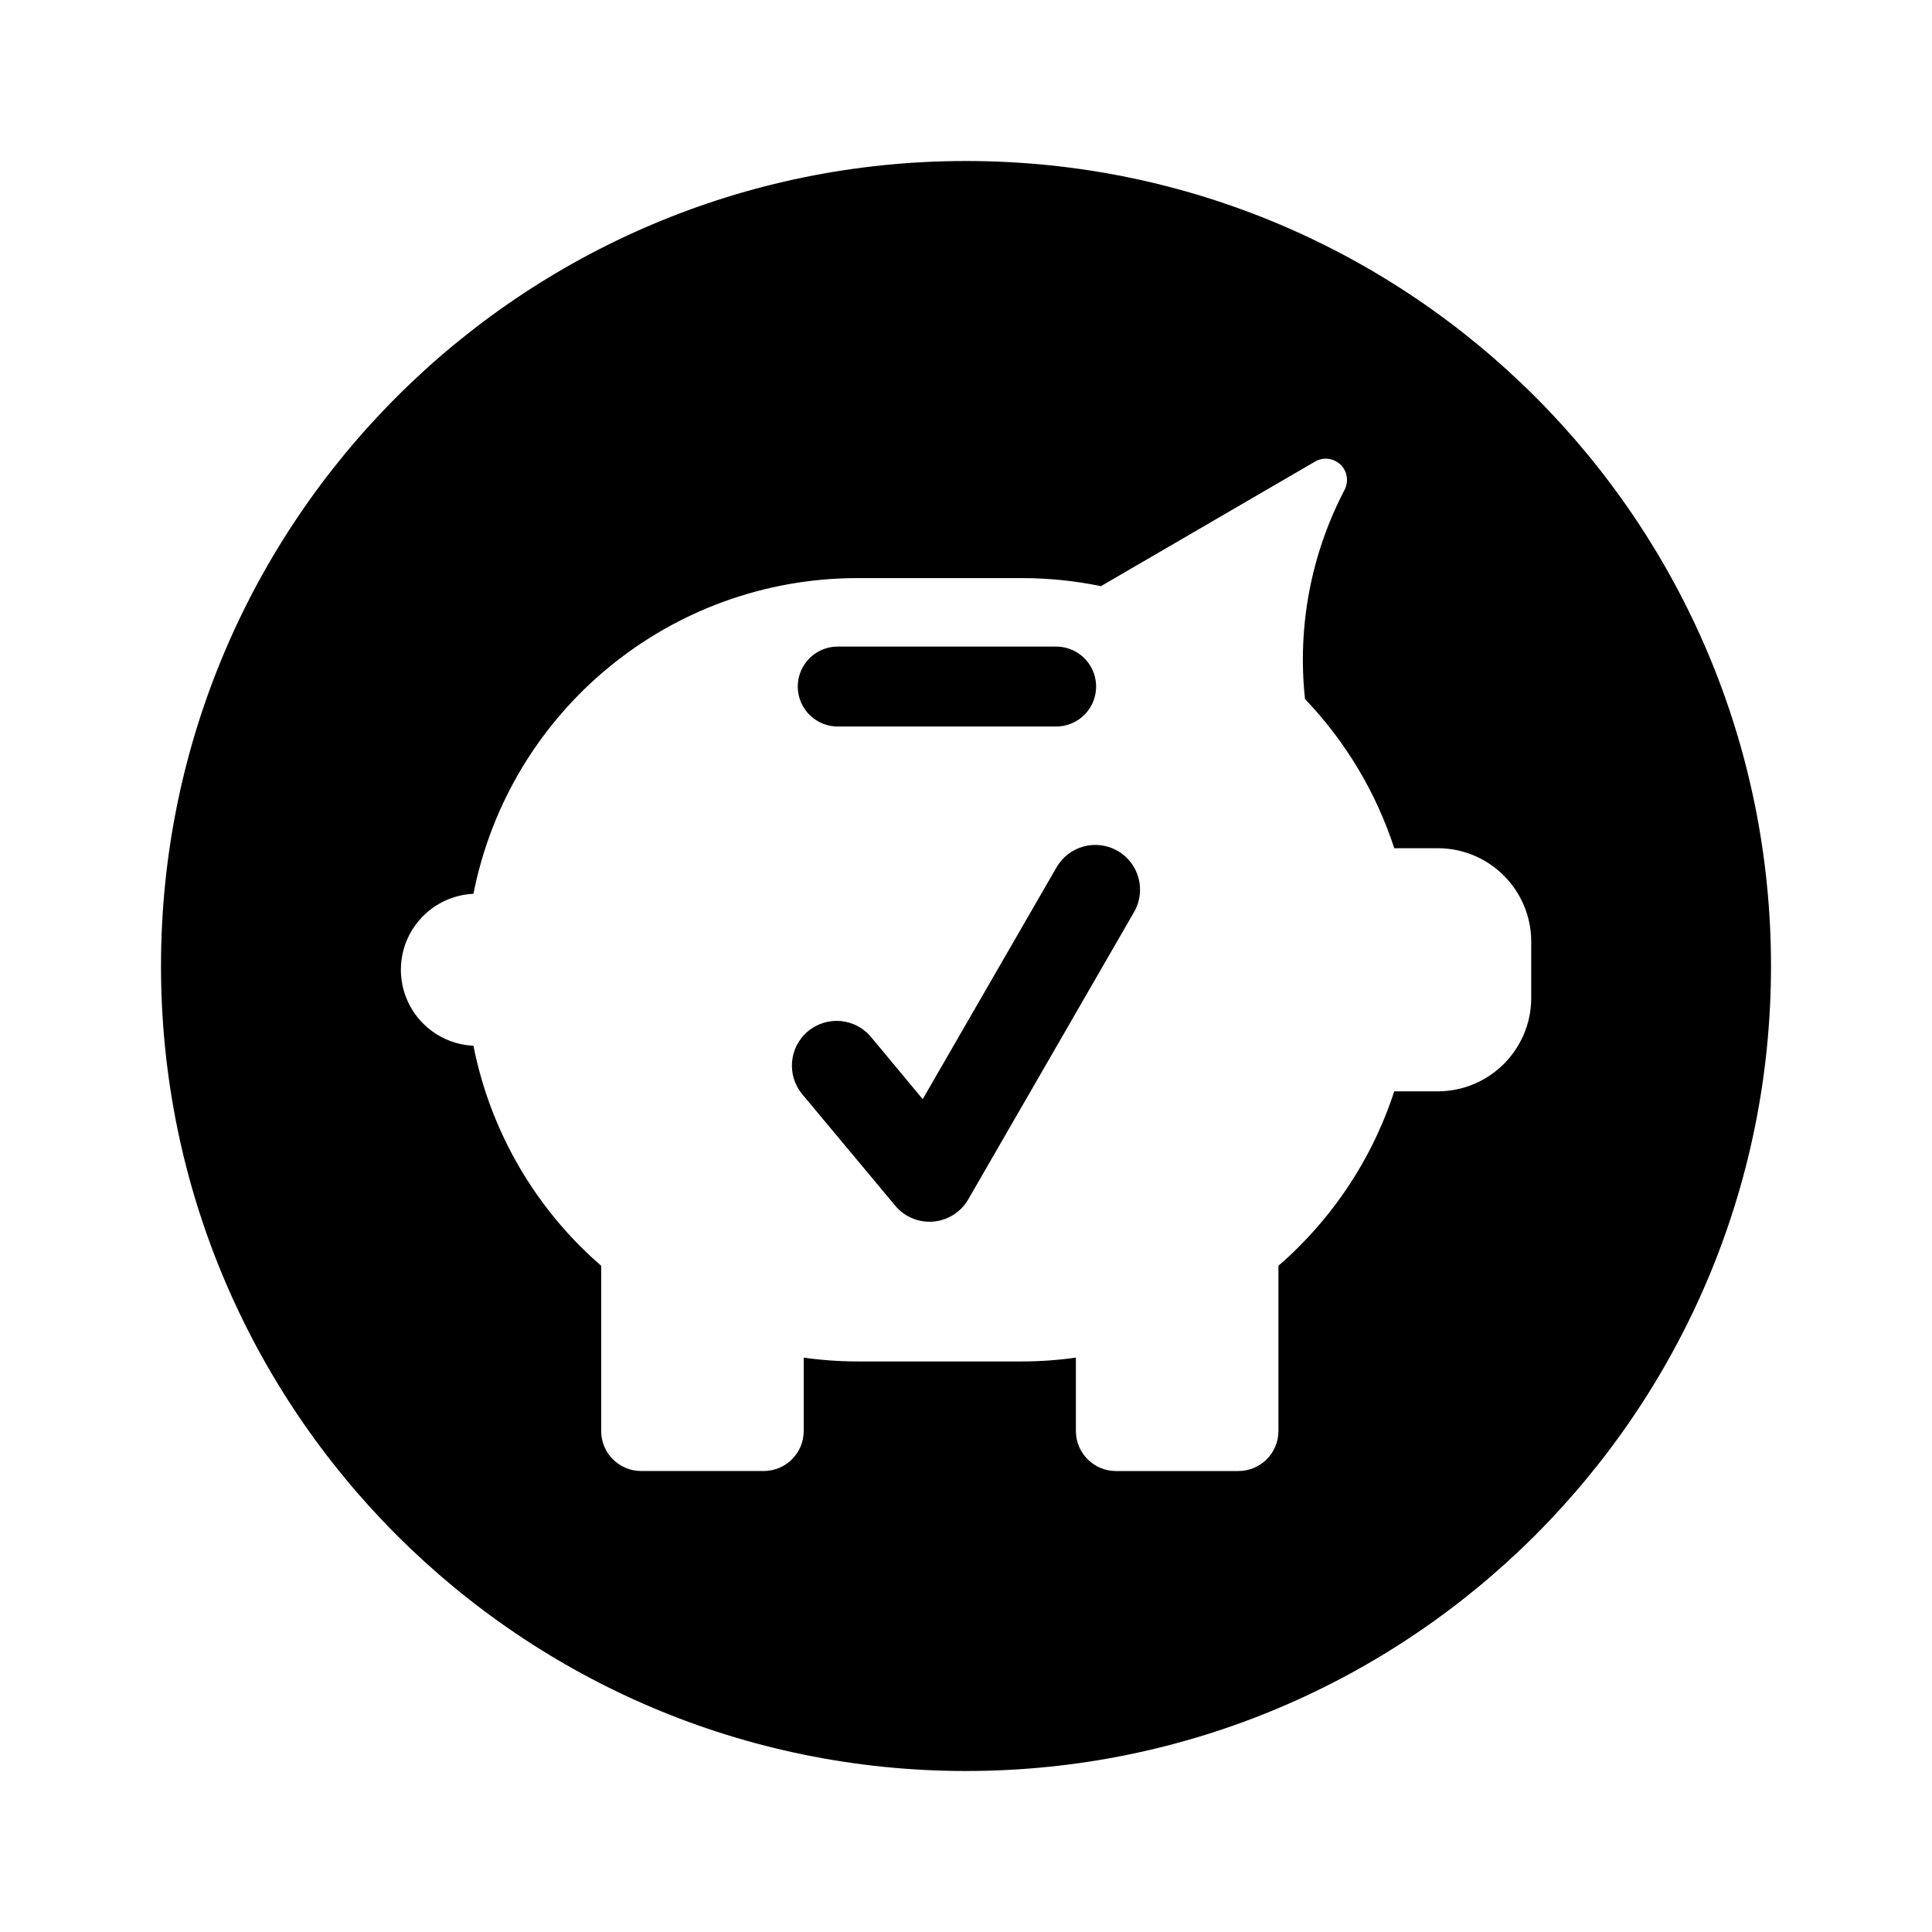
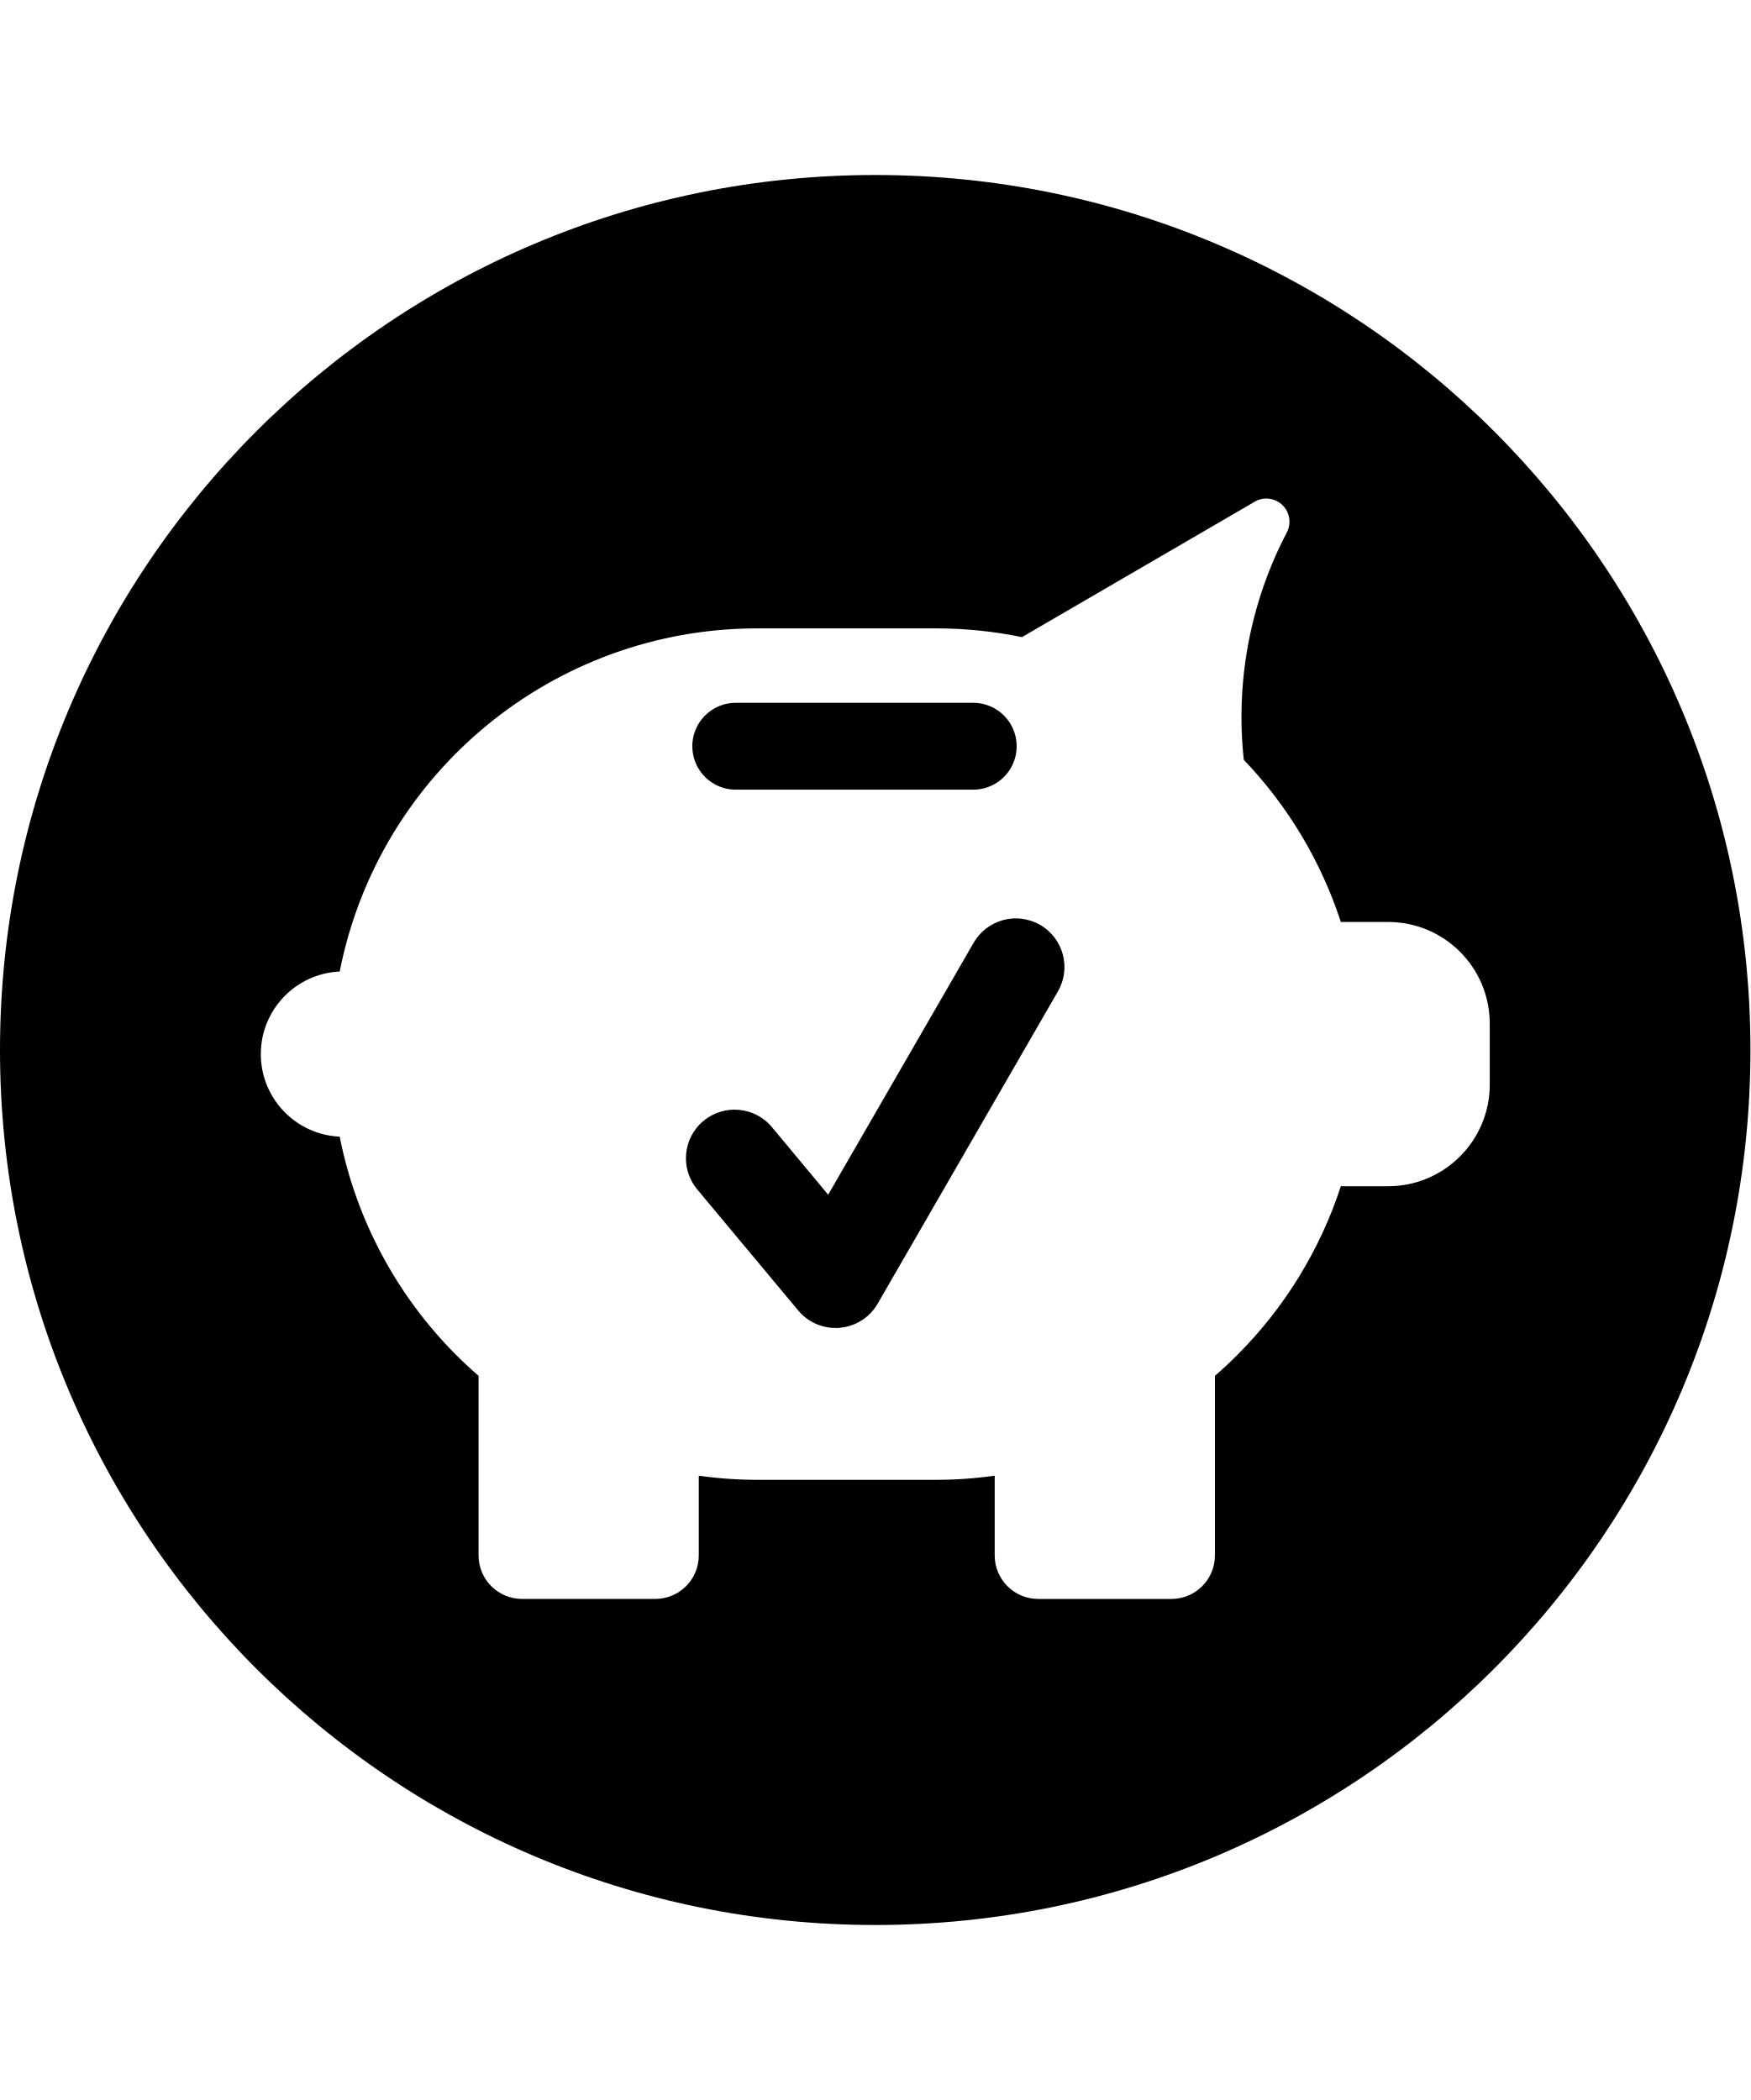
- <svg xmlns="http://www.w3.org/2000/svg" viewBox="0 0 1200 1200" class="cf-icon-svg">
-   <path d="M520.83,451.24H655.49a24.82,24.82,0,1,0,0-49.63H520.83a24.82,24.82,0,1,0,0,49.63Z" />
-   <path d="M694.24,528.53a27.8,27.8,0,0,0-38,10.17l-83.12,144L541,644.09a27.78,27.78,0,1,0-42.7,35.56L556,748.84a27.73,27.73,0,0,0,21.35,10c.8,0,1.61,0,2.35-.1A27.78,27.78,0,0,0,601.37,745l103-178.48A27.81,27.81,0,0,0,694.24,528.53Z" />
-   <path d="M600,100c-276.14,0-500,223.86-500,500s223.86,500,500,500,500-223.86,500-500S876.14,100,600,100ZM951.07,619.92a58.09,58.09,0,0,1-57.89,57.93H866a242.79,242.79,0,0,1-59.24,96.51q-6.11,6.17-12.7,11.83v102.7a24.85,24.85,0,0,1-24.82,24.79H693.08a24.86,24.86,0,0,1-24.82-24.79V843.25a240.33,240.33,0,0,1-33.51,2.37H532.68a240.29,240.29,0,0,1-33.48-2.37v45.63a24.85,24.85,0,0,1-24.82,24.79H398.22a24.86,24.86,0,0,1-24.82-24.79V786.18q-6.57-5.66-12.73-11.83a243.32,243.32,0,0,1-66.61-124.83,47.23,47.23,0,0,1,0-94.36A243.21,243.21,0,0,1,532.68,359.07H634.75a242.84,242.84,0,0,1,49.07,5l133-77.39a12.92,12.92,0,0,1,8.25-1.68,13.19,13.19,0,0,1,11.48,14.72,13.5,13.5,0,0,1-1.41,4.54A227.35,227.35,0,0,0,810.57,434.2,242.9,242.9,0,0,1,866,526.84h27.18a58.08,58.08,0,0,1,57.89,57.89Z" />
+ <svg xmlns="http://www.w3.org/2000/svg" viewBox="0 0 1000 1200" class="cf-icon-svg">
+   <path d="M420.83,451.24H555.49a24.82,24.82,0,1,0,0-49.63H420.83a24.82,24.82,0,1,0,0,49.63Z" />
+   <path d="M594.24,528.53a27.8,27.8,0,0,0-38,10.17l-83.12,144L441,644.09a27.78,27.78,0,1,0-42.7,35.56L456,748.84a27.73,27.73,0,0,0,21.35,10c.8,0,1.61,0,2.35-.1A27.78,27.78,0,0,0,501.37,745l103-178.48A27.81,27.81,0,0,0,594.24,528.53Z" />
+   <path d="M500,100C223.86,100,0,323.86,0,600s223.86,500,500,500,500-223.86,500-500S776.14,100,500,100ZM851.07,619.92a58.09,58.09,0,0,1-57.89,57.93H766a242.79,242.79,0,0,1-59.24,96.51q-6.11,6.17-12.7,11.83v102.7a24.85,24.85,0,0,1-24.82,24.79H593.08a24.86,24.86,0,0,1-24.82-24.79V843.25a240.33,240.33,0,0,1-33.51,2.37H432.68a240.29,240.29,0,0,1-33.48-2.37v45.63a24.85,24.85,0,0,1-24.82,24.79H298.22a24.86,24.86,0,0,1-24.82-24.79V786.18q-6.57-5.66-12.73-11.83a243.32,243.32,0,0,1-66.61-124.83,47.23,47.23,0,0,1,0-94.36A243.21,243.21,0,0,1,432.68,359.07H534.75a242.84,242.84,0,0,1,49.07,5l133-77.39a12.92,12.92,0,0,1,8.25-1.68,13.19,13.19,0,0,1,11.48,14.72,13.5,13.5,0,0,1-1.41,4.54A227.35,227.35,0,0,0,710.57,434.2,242.9,242.9,0,0,1,766,526.84h27.18a58.08,58.08,0,0,1,57.89,57.89Z" />
</svg>
